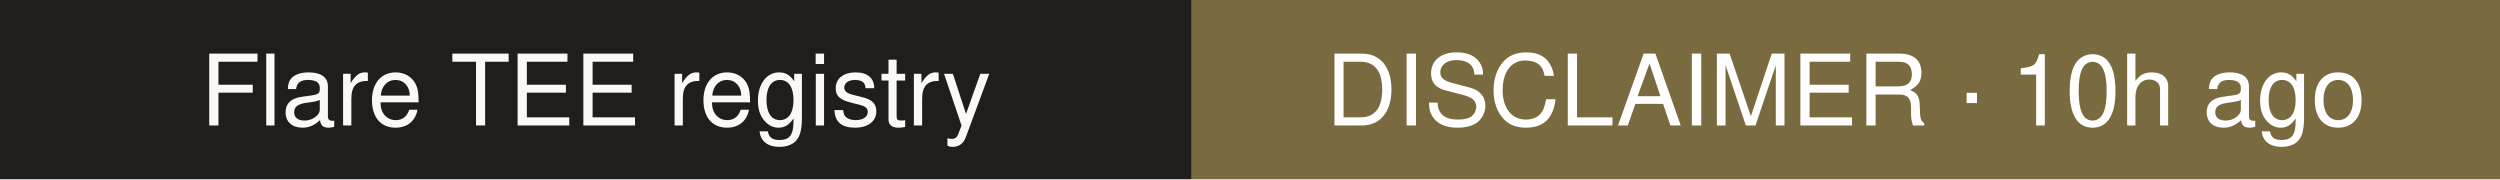
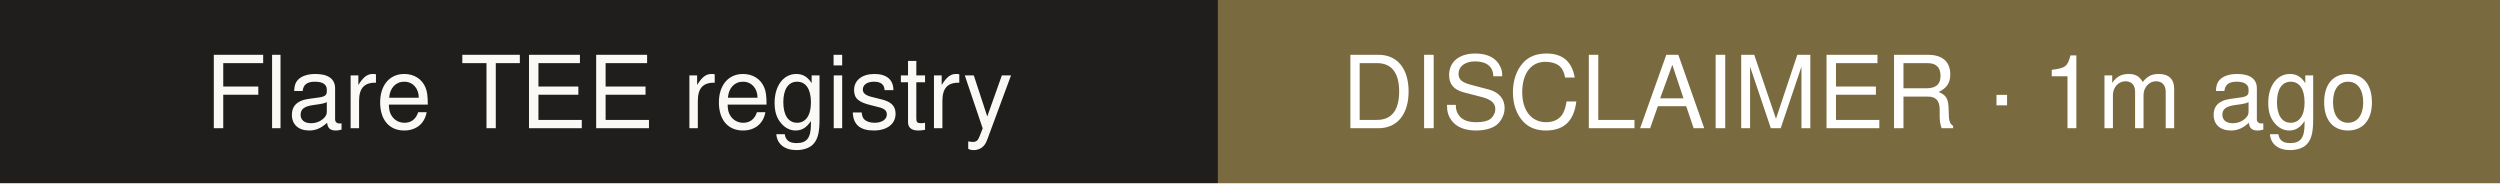
- <svg xmlns="http://www.w3.org/2000/svg" width="279" height="20" role="img" aria-label="Flare TEE registry: DISCLAIMER · 10h ago">
+ <svg xmlns="http://www.w3.org/2000/svg" width="273" height="20" role="img" aria-label="Flare TEE registry: DISCLAIMER · 1m ago">
  <rect width="133" height="20" fill="#1F1E1D" />
-   <rect x="133" width="146" height="20" fill="#7A6A3F" />
+   <rect x="133" width="140" height="20" fill="#7A6A3F" />
  <g font-family="ui-sans-serif,system-ui,-apple-system,Segoe UI,Helvetica,Arial,sans-serif" font-size="11">
    <text x="66.5" y="14" fill="#FAF9F5" text-anchor="middle">Flare TEE registry</text>
-     <text x="206" y="14" fill="#FFFFFF" text-anchor="middle">DISCLAIMER · 10h ago</text>
+     <text x="203" y="14" fill="#FFFFFF" text-anchor="middle">DISCLAIMER · 1m ago</text>
  </g>
</svg>
